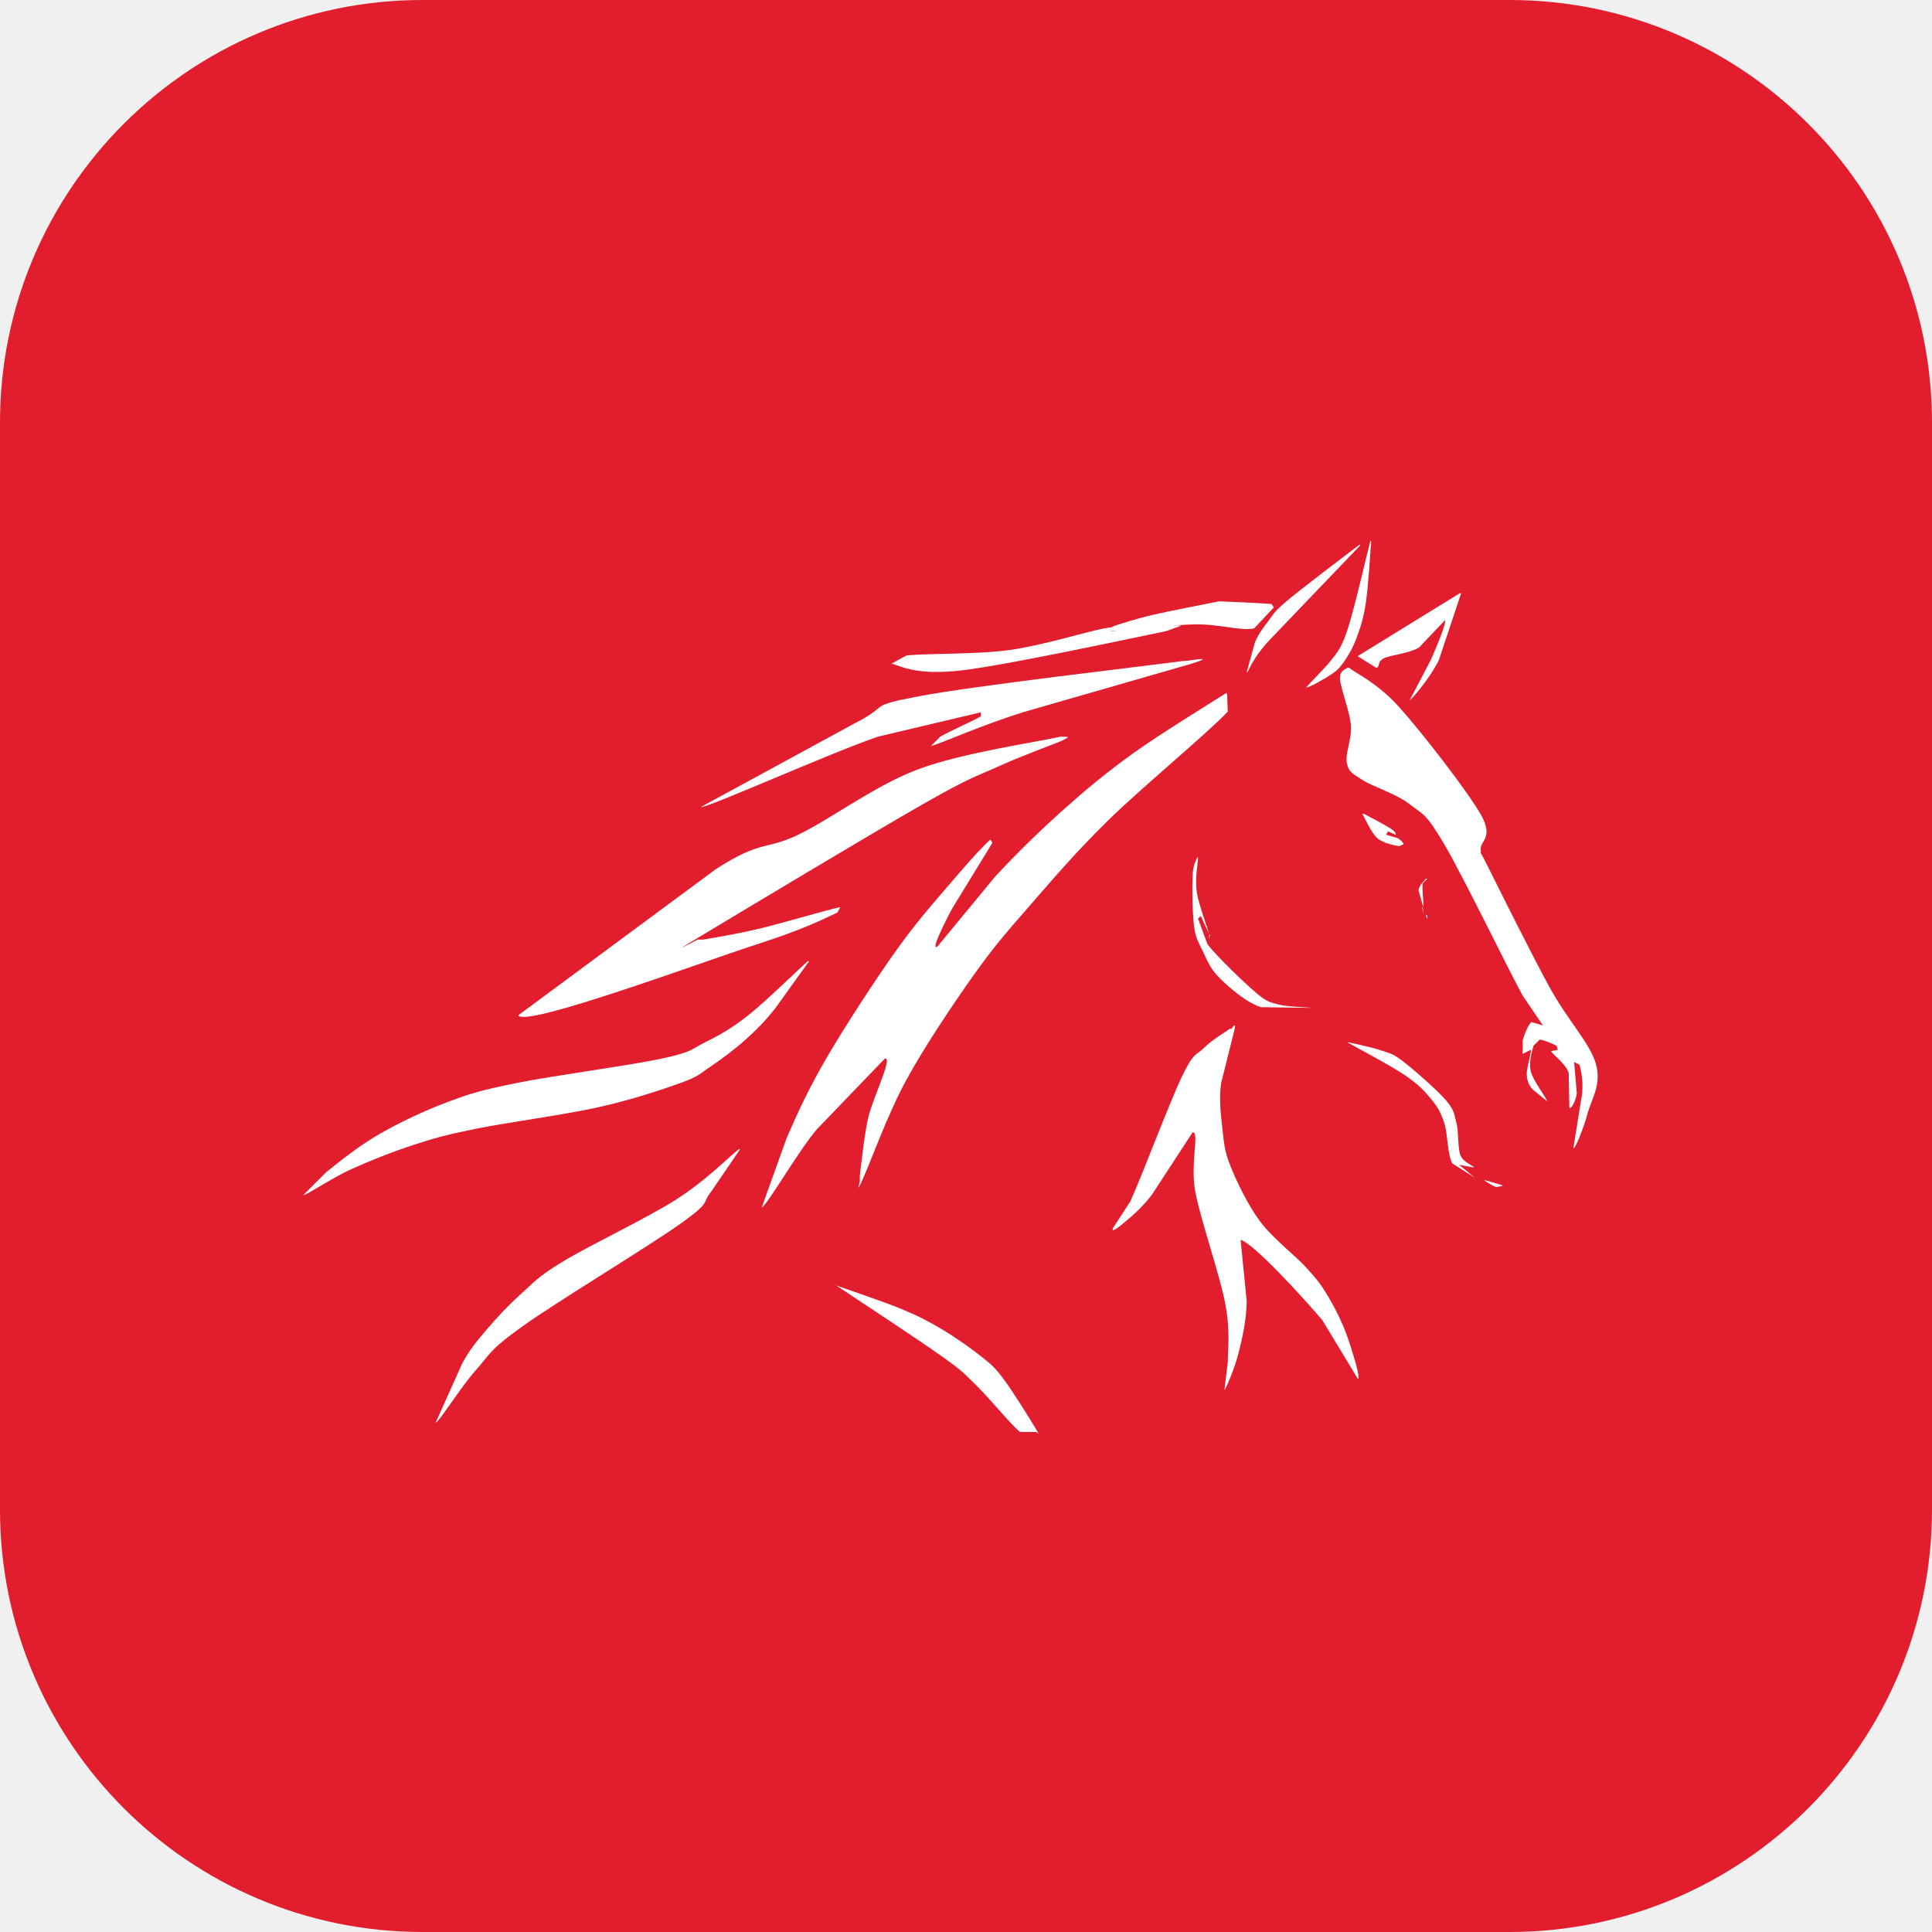
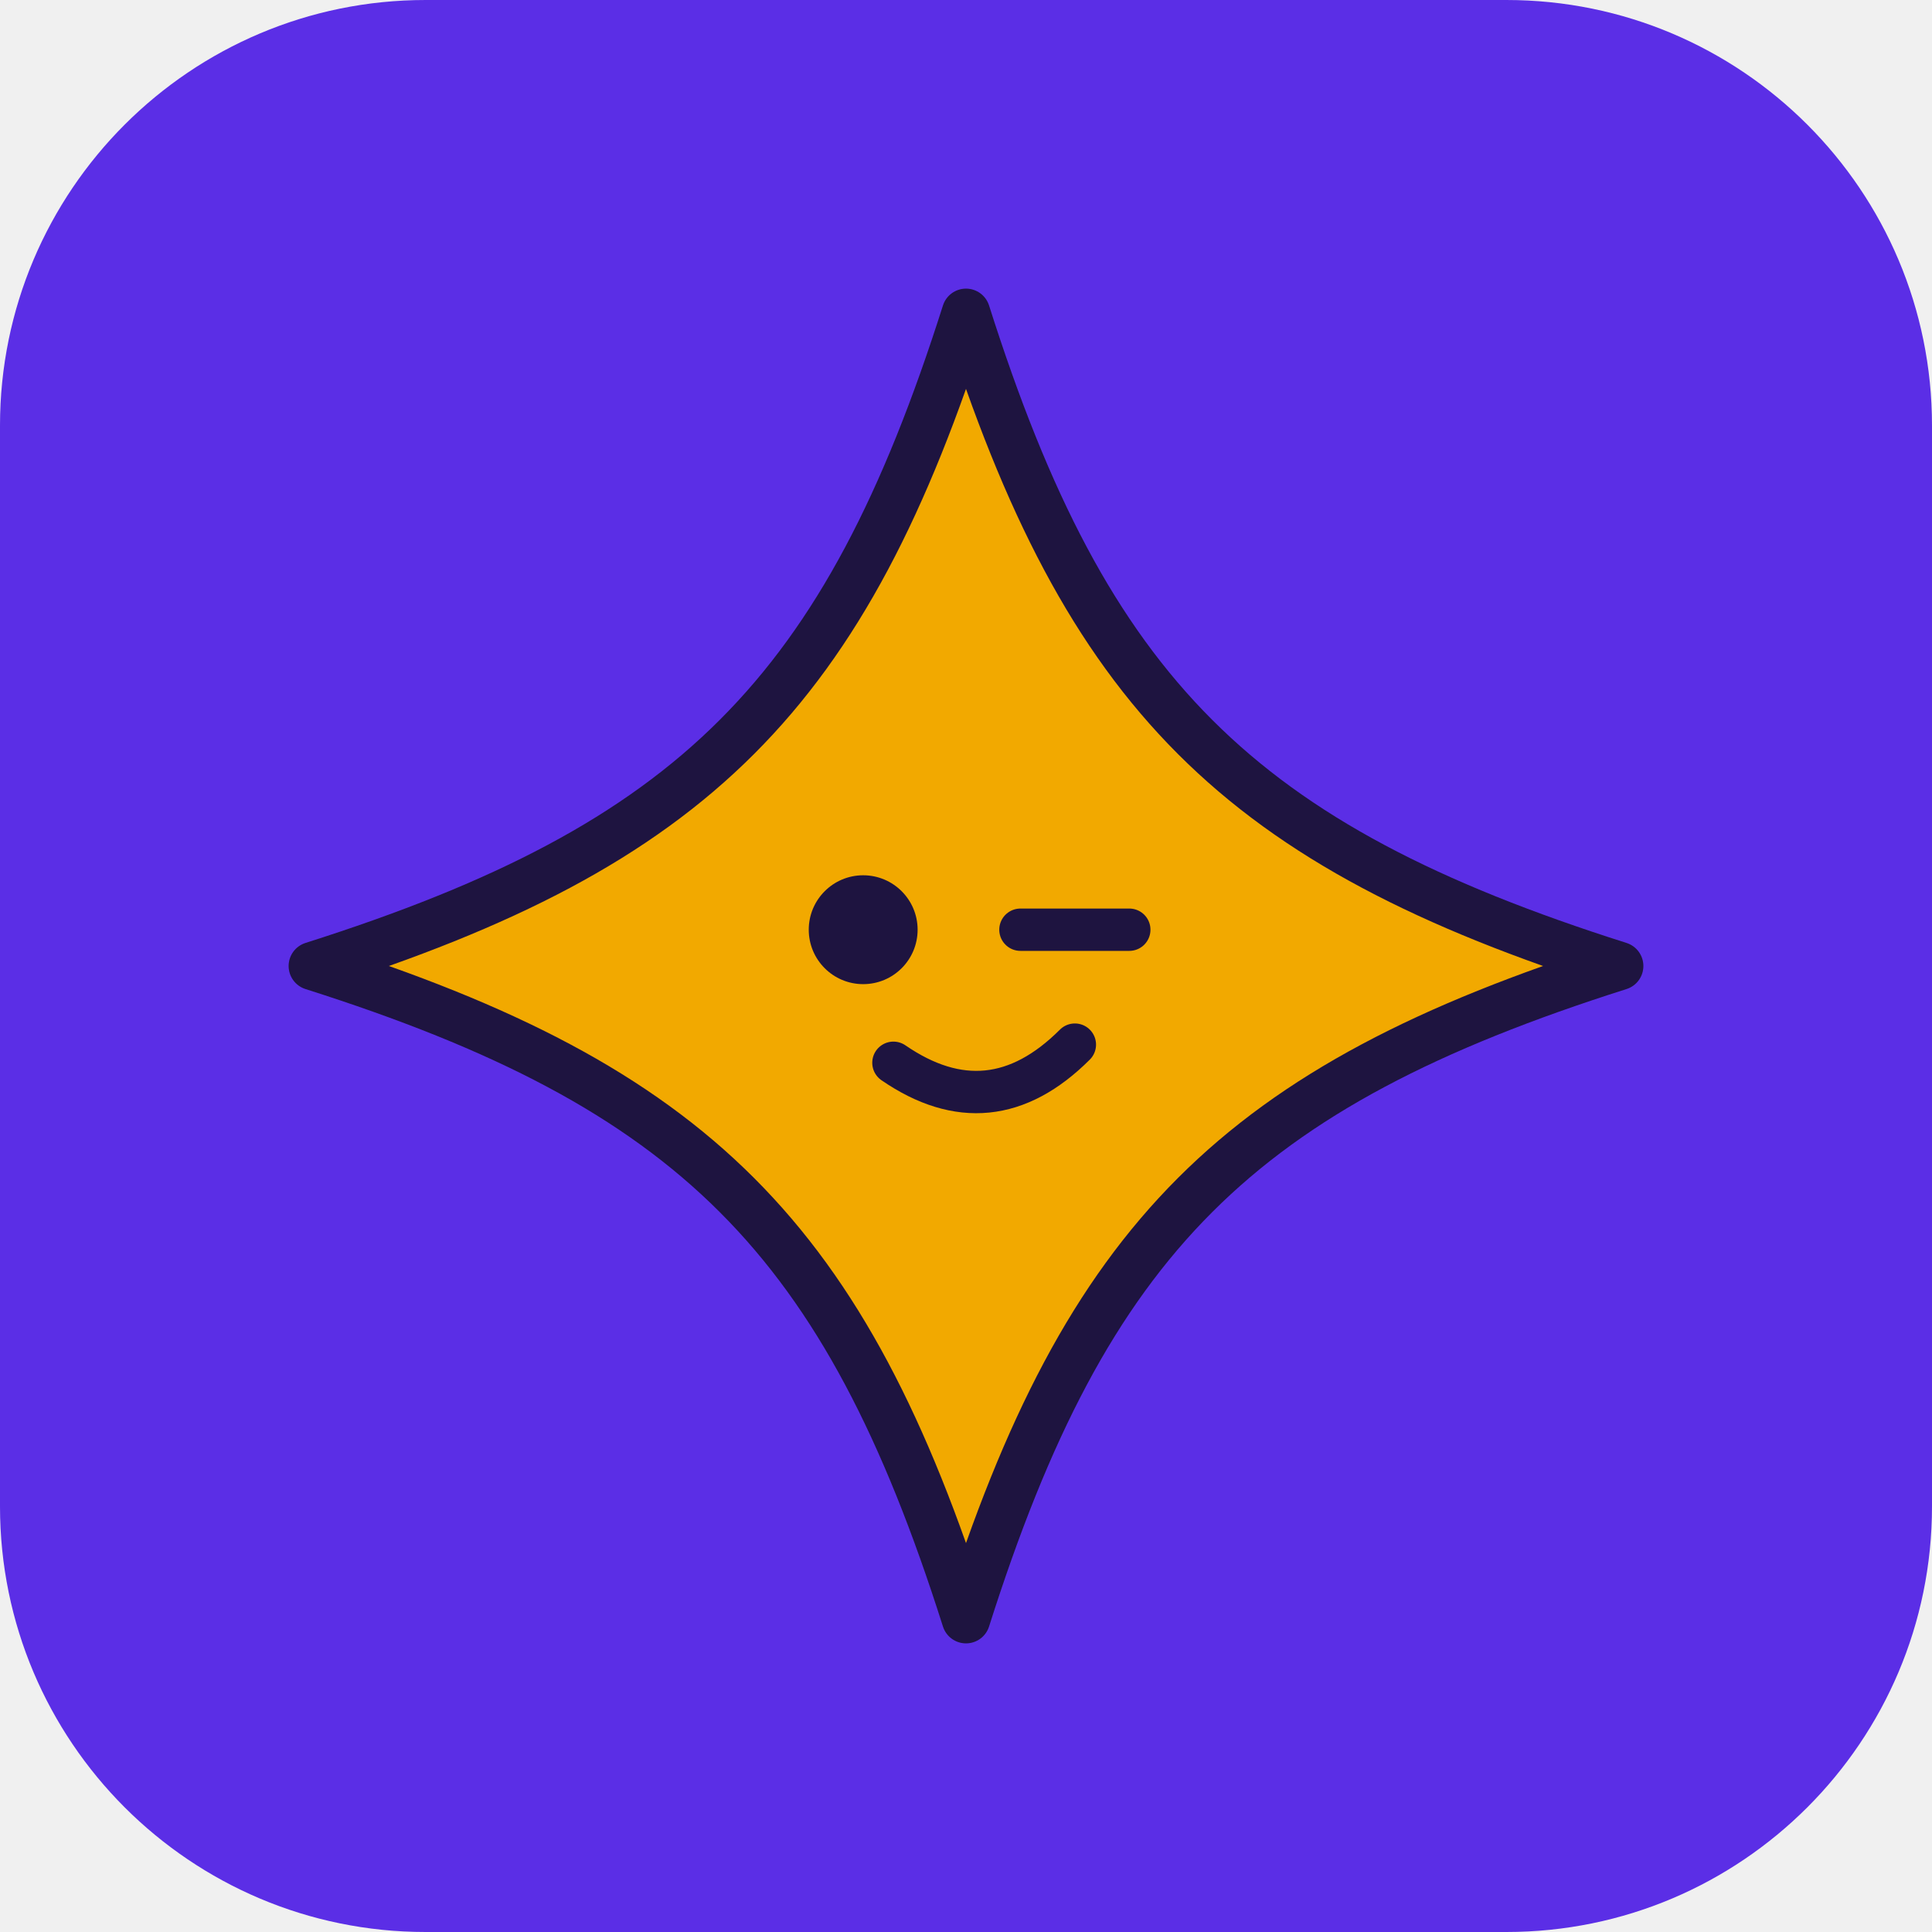
- <svg xmlns="http://www.w3.org/2000/svg" viewBox="0 0 512 512" width="512" height="512" fill="none" role="img" aria-label="FERA app icon vermelho">
-   <rect width="512" height="512" rx="112" fill="#E11D2E" />
-   <g transform="translate(66 132.3) scale(0.717)">
-     <g id="ink" fill="#FFFFFF" fill-rule="evenodd">
-       <path d="M414.5 15.25C413 20.83 408.38 41.38 405.75 49C403.13 56.63 401.25 57.58 398.75 61L390.75 69.5C390.96 70.13 397.67 66.33 400 64.75C402.33 63.17 403.21 62.21 404.75 60C406.29 57.79 407.92 55.08 409.25 51.5C410.58 47.92 411.83 44.5 412.75 38.5C413.67 32.5 414.46 19.38 414.75 15.5L414.5 15.25Z" />
-       <path d="M410.5 16.75C406.04 20.13 389.63 32.54 384 37.25C378.38 41.96 378.79 42.38 376.75 45C374.71 47.63 373.08 49.83 371.75 53L368.75 64C369.58 63.92 369.75 60.33 376.75 52.5L410.75 17L410.5 16.75Z" />
-       <path d="M447.5 34.75L409.75 58L416.5 62.25C418.13 62.38 416.83 60 419.5 58.75C422.17 57.5 428.75 57.08 432.5 54.75L442 44.75C442.71 45.54 438.92 54.58 436.75 59.5L429 74.25C429.5 74.25 436.58 66.08 439.75 59.5L448 34.75L447.5 34.75Z" />
-       <path d="M358.5 37.75C354.33 38.58 340.42 41.25 334 42.75C327.58 44.25 322.79 45.88 320 46.75L317.25 48C317 48.33 313.13 49.04 318.5 48.75C323.88 48.46 340.67 46.42 349.5 46.25C358.33 46.08 366.63 48.79 371.5 47.75L378.75 40L378 38.75C374.71 38.38 362.25 37.92 359 37.75L358.5 37.75Z" />
-       <path d="M406 62.25C405.46 62.96 403.04 62.96 403.25 66.5C403.46 70.04 406.83 78.33 407.25 83.5C407.67 88.67 405.04 94.13 405.75 97.5C406.46 100.88 407.63 101.21 411.5 103.75C415.38 106.29 423.96 108.79 429 112.75C434.04 116.71 434.79 115.71 441.75 127.5C448.71 139.29 464.67 172.33 470.75 183.5L478.25 194.5L474 193.25C472.75 194.17 471.29 198.04 470.75 200L470.75 205L473.75 203.5C474 204.75 472.17 210.08 472.25 212.5C472.33 214.92 473 216.33 474.25 218L479.75 222.5C479.67 221.42 474.58 214.92 473.75 211.5C472.92 208.08 474.21 203.96 474.75 202L477 199.75C478.42 199.75 482.13 201.38 483.25 202L483.75 203.5L481.25 204C481.92 205.42 486.63 208.54 487.75 212L488 224.75C488.5 226 490.46 222.29 490.75 219.5L489.75 208L491.75 209C492.25 210.92 493.13 214.38 492.75 219.5L489.5 239.75C489.83 241 493.38 232.21 494.75 227C496.13 221.79 500.08 216.25 497.75 208.5C495.42 200.75 487.42 192.67 480.75 180.5C474.08 168.33 462 144 457.75 135.5C453.5 127 455.67 132.67 455.25 129.5C454.83 126.33 460.25 125.25 455.25 116.5C450.25 107.75 433.38 86.04 425.25 77C417.13 67.96 409.71 64.71 406.5 62.25L406 62.25Z" />
-       <path d="M361 71.75C355.25 75.42 337 86.58 327 93.75C317 100.92 309.54 107.13 301 114.75C292.46 122.38 283.5 131.08 275.75 139.5L254.5 165.25C251.83 167.25 256.38 157.88 259.75 151.5L274.75 127L274 125.75C271.83 127.75 267.46 132.29 261.75 139C256.04 145.71 247.75 154.83 239.75 166C231.75 177.17 220.58 194.33 213.75 206C206.92 217.67 202.79 226.71 198.75 236L189.5 261.75C191.33 261.25 202.17 242.17 209.75 233L235 206.75C238.17 206.08 230.29 221.79 228.75 229C227.21 236.21 226.25 246.17 225.75 250L225.75 252C225.92 252.25 223.92 257.67 226.75 251.5C229.58 245.33 235.92 227.58 242.75 215C249.58 202.42 260.08 186.83 267.75 176C275.42 165.17 280.42 159.58 288.75 150C297.08 140.42 305.58 130.42 317.75 118.5C329.92 106.58 354.46 86.29 361.75 78.5L361.5 71.75L361 71.75Z" />
-       <path d="M350.5 132.25C350.17 133.33 348.96 134.79 348.75 139C348.54 143.21 348.67 152.92 349.25 157.5C349.83 162.08 350.67 163.25 352.25 166.5C353.83 169.75 355.13 173.46 358.75 177C362.38 180.54 368.42 185.92 374 187.75L392.25 188C393.33 187.83 383.88 187.71 380.5 186.75C377.13 185.79 376.38 185.96 372 182.25C367.63 178.54 357.79 169.04 354.25 164.5L350.75 155L351.75 154L354.75 160.5C354.5 159 350.92 149.67 350.25 145C349.58 140.33 350.71 134.63 350.75 132.5L350.5 132.25Z" />
-       <path d="M435 140.25C434.46 140.96 432.42 142.75 432.25 144.5L434 150.75C434.25 150.33 433.5 143.75 433.75 142L435.5 140.25L435 140.25Z" />
-       <path d="M433.5 150.75L434.25 153.5C434.29 153.54 433.88 151.46 433.75 151L433.5 150.75Z" />
-       <path d="M435 153.75L435.5 155.25L435.5 153.75L435 153.75Z" />
-       <path d="M355 160.75L354.75 162.5L355.25 161L355 160.75Z" />
-       <path d="M362.5 195.75C360.83 196.92 355.96 199.79 353 202.75C350.04 205.71 349.29 204.04 344.75 213.5C340.21 222.96 330 250.17 325.75 259.5L319.25 269.5C318.79 270.88 320.58 269.83 323 267.75C325.42 265.67 329.46 262.63 333.75 257L348.75 234C351.42 233.83 347.75 245.5 349.75 256C351.75 266.5 358.75 286.5 360.75 297C362.75 307.5 361.79 313.63 361.75 319L360.5 329.25C361.17 328.67 364.38 320.96 365.75 315.5C367.13 310.04 368.63 303.46 368.75 296.5L366.5 273.75C371.17 274.92 389.54 294.96 396.75 303.5L409.75 325C411.25 325.92 407.58 314.08 405.75 309C403.92 303.92 401.25 298.67 398.75 294.5C396.25 290.33 394.92 288.58 390.75 284C386.58 279.42 378.42 273.25 373.75 267C369.08 260.75 365.08 252.25 362.75 246.5C360.42 240.75 360.33 237.58 359.75 232.5C359.17 227.42 358.5 222.08 359.25 216L364.25 196C364.88 192.63 363.29 195.79 363 195.75L362.5 195.75Z" />
-       <path d="M406 200.75C409.42 202.75 421.88 209.29 427 212.75C432.13 216.21 434.29 218.54 436.75 221.5C439.21 224.46 440.42 226.5 441.75 230.5C443.08 234.5 442.88 242.13 444.75 245.5L453 250.75L447.25 246L452.75 247C452.83 246.42 448.83 245.25 447.75 242.5C446.67 239.75 447.17 233.92 446.25 230.5C445.33 227.08 445.54 225.79 442.25 222C438.96 218.21 430.46 210.79 426.5 207.75C422.54 204.71 421.83 204.92 418.5 203.75C415.17 202.58 408.58 201.25 406.5 200.75L406 200.75Z" />
-       <path d="M434.5 216.75L437.5 220.75L435 216.75L434.5 216.75Z" />
-       <path d="M456.5 251.75C457.17 252.17 459.83 253.92 461 254.25L463.5 253.75C462.83 253.33 458.17 252.08 457 251.75L456.5 251.75Z" />
-     </g>
-     <g id="red" fill="#FFFFFF" fill-rule="evenodd">
-       <path d="M331 46.75C328.92 47.08 321.5 48.58 319 48.75C316.5 48.92 322.33 46.58 316 47.75C309.67 48.92 293.17 54.08 281 55.75C268.83 57.42 250.25 56.92 243 57.75L237.5 60.75C240.92 61.67 246.58 65.25 263.5 63.25C280.42 61.25 325.5 51.5 339 48.75L344.5 46.75C343.25 46.42 333.75 46.75 331.5 46.75L331 46.75Z" />
-       <path d="M345.5 59.75C329.17 61.92 268.25 68.92 248 72.75C227.75 76.58 237.5 75.92 224 82.75L167 113.75C168.42 114.58 215.25 93.58 232.5 87.75L270.5 78.75L270.5 80.25C268 81.75 258.58 85.92 255.5 87.75L252 91.25C257.08 89.75 269.92 83.83 286 78.75L348.5 60.75C358.5 57.58 346.5 59.92 346 59.75L345.5 59.75Z" />
-       <path d="M300 87.75C291.17 89.75 263.58 93.75 247.5 99.75C231.42 105.75 216 117.58 203.5 123.75C191 129.92 189.83 125.58 172.5 136.75L99.5 190.75C101.92 195.42 167.33 171.08 187 164.75C206.67 158.42 212.25 155.08 217.5 152.75L218.5 150.75C213.67 151.75 196.92 156.75 188.5 158.75C180.08 160.75 171.75 162.08 168 162.75L166 162.75C165.75 162.58 152.67 170.08 166.5 161.75C180.33 153.42 230.58 123.25 249 112.75C267.42 102.25 268.42 102.67 277 98.75C285.58 94.83 296.21 91.04 300.5 89.25L302.75 88C302.75 87.75 300.96 87.79 300.5 87.75L300 87.75Z" />
-       <path d="M411.5 116.25C412.33 117.75 414.75 123.25 417 125.25C419.25 127.25 423.38 127.88 425 128.25L426.75 127.5C426.67 127 425.58 125.83 424.5 125.25L420.25 124L421 122.75L423.75 124C423.92 123.83 423.96 123.04 422 121.75C420.04 120.46 413.75 117.17 412 116.25L411.5 116.25Z" />
-       <path d="M206.5 170.75C202.75 174.08 190.83 185.75 184.5 190.75C178.17 195.75 173.83 198.08 168.5 200.75C163.17 203.42 164.08 204.25 152.5 206.75C140.92 209.25 112.17 213.08 99 215.75C85.83 218.42 82 219.58 73.5 222.75C65 225.92 55.5 230.42 48 234.75C40.5 239.08 33.17 245 28.5 248.75L20 257.25C21.5 257.08 30.75 250.83 37.5 247.75C44.25 244.67 52.83 241.25 60.5 238.75C68.17 236.25 72.08 235.08 83.5 232.75C94.92 230.42 116.33 227.58 129 224.75C141.67 221.92 152.58 218.25 159.5 215.75C166.42 213.25 166.5 212.42 170.5 209.75C174.5 207.08 179.54 203.29 183.5 199.75C187.46 196.21 190.33 193.33 194.25 188.5L207 170.75L206.5 170.75Z" />
-       <path d="M181 240.25C177.08 243.33 168.83 251.83 158 258.75C147.17 265.67 125.58 275.92 116 281.75C106.42 287.58 105.21 289.54 100.5 293.75C95.79 297.96 91.38 302.71 87.75 307C84.13 311.29 81.88 313.79 78.75 319.5L69 341.25C69.83 341.67 78.42 327.92 83.75 322C89.08 316.08 88.38 314.79 101 305.75C113.63 296.71 147.88 276.04 159.5 267.75C171.13 259.46 167.08 260.58 170.75 256L181.5 240.25L181 240.25Z" />
-       <path d="M216.5 290.25C223.04 294.63 247.25 310.5 256 316.75C264.75 323 264.17 323.08 269 327.75C273.83 332.42 281.42 341.92 285 344.75L290.5 344.75C291.46 344.54 292.71 346.79 290.75 343.5C288.79 340.21 282.13 329.46 278.75 325C275.38 320.54 274.29 319.79 270.5 316.75C266.71 313.71 260.92 309.67 256 306.75C251.08 303.83 247.54 301.96 241 299.25C234.46 296.54 220.83 292 216.75 290.5L216.5 290.25Z" />
-     </g>
+ <svg xmlns="http://www.w3.org/2000/svg" viewBox="0 0 345 345" width="345" height="345" fill="none" role="img" aria-label="Sócia">
+   <rect width="345" height="345" rx="76" fill="#5B2EE6" />
+   <g transform="translate(172.5 172.5) scale(1.08)">
+     <path d="M0,-108 C20,-45 45,-20 108,0 C45,20 20,45 0,108 C-20,45 -45,20 -108,0 C-45,-20 -20,-45 0,-108 Z" fill="#F2A900" stroke="#1E1440" stroke-width="8" stroke-linejoin="round" />
+     <circle cx="-17" cy="-6" r="9" fill="#1E1440" />
+     <path d="M9,-6 H27" stroke="#1E1440" stroke-width="7" stroke-linecap="round" />
+     <path d="M-12,16 Q4,27 18,13" stroke="#1E1440" stroke-width="7" stroke-linecap="round" />
  </g>
</svg>
